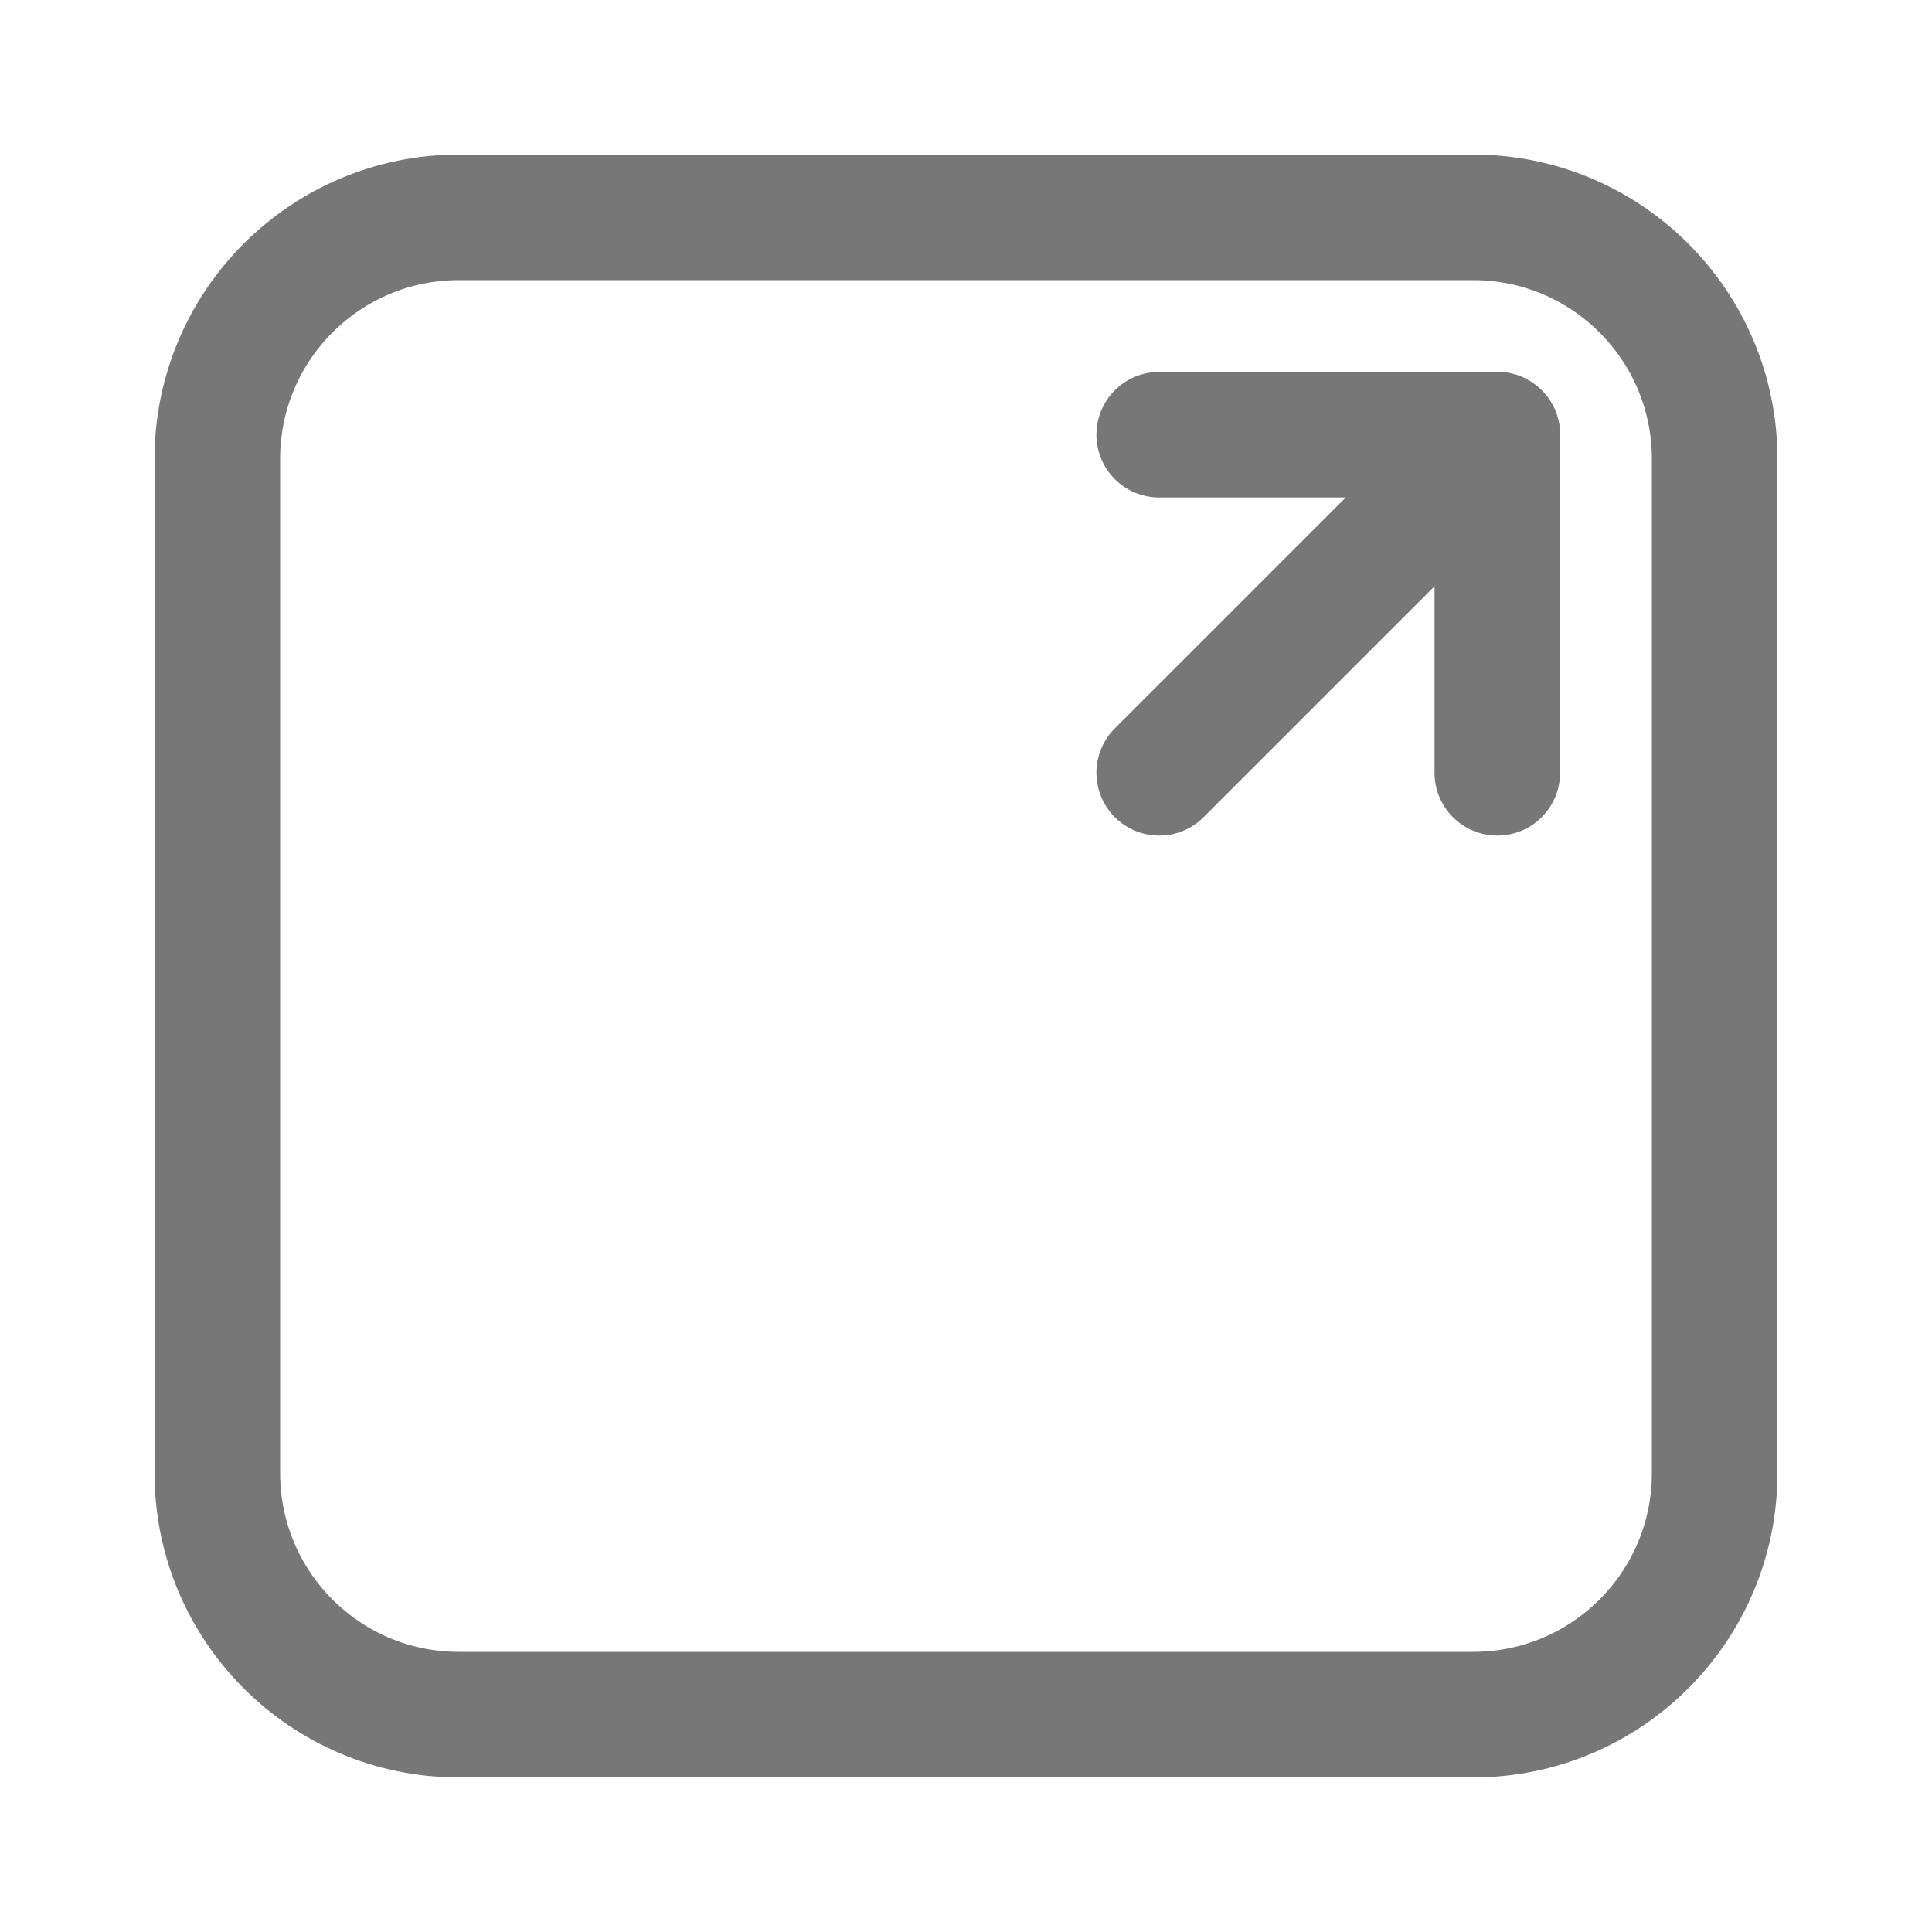
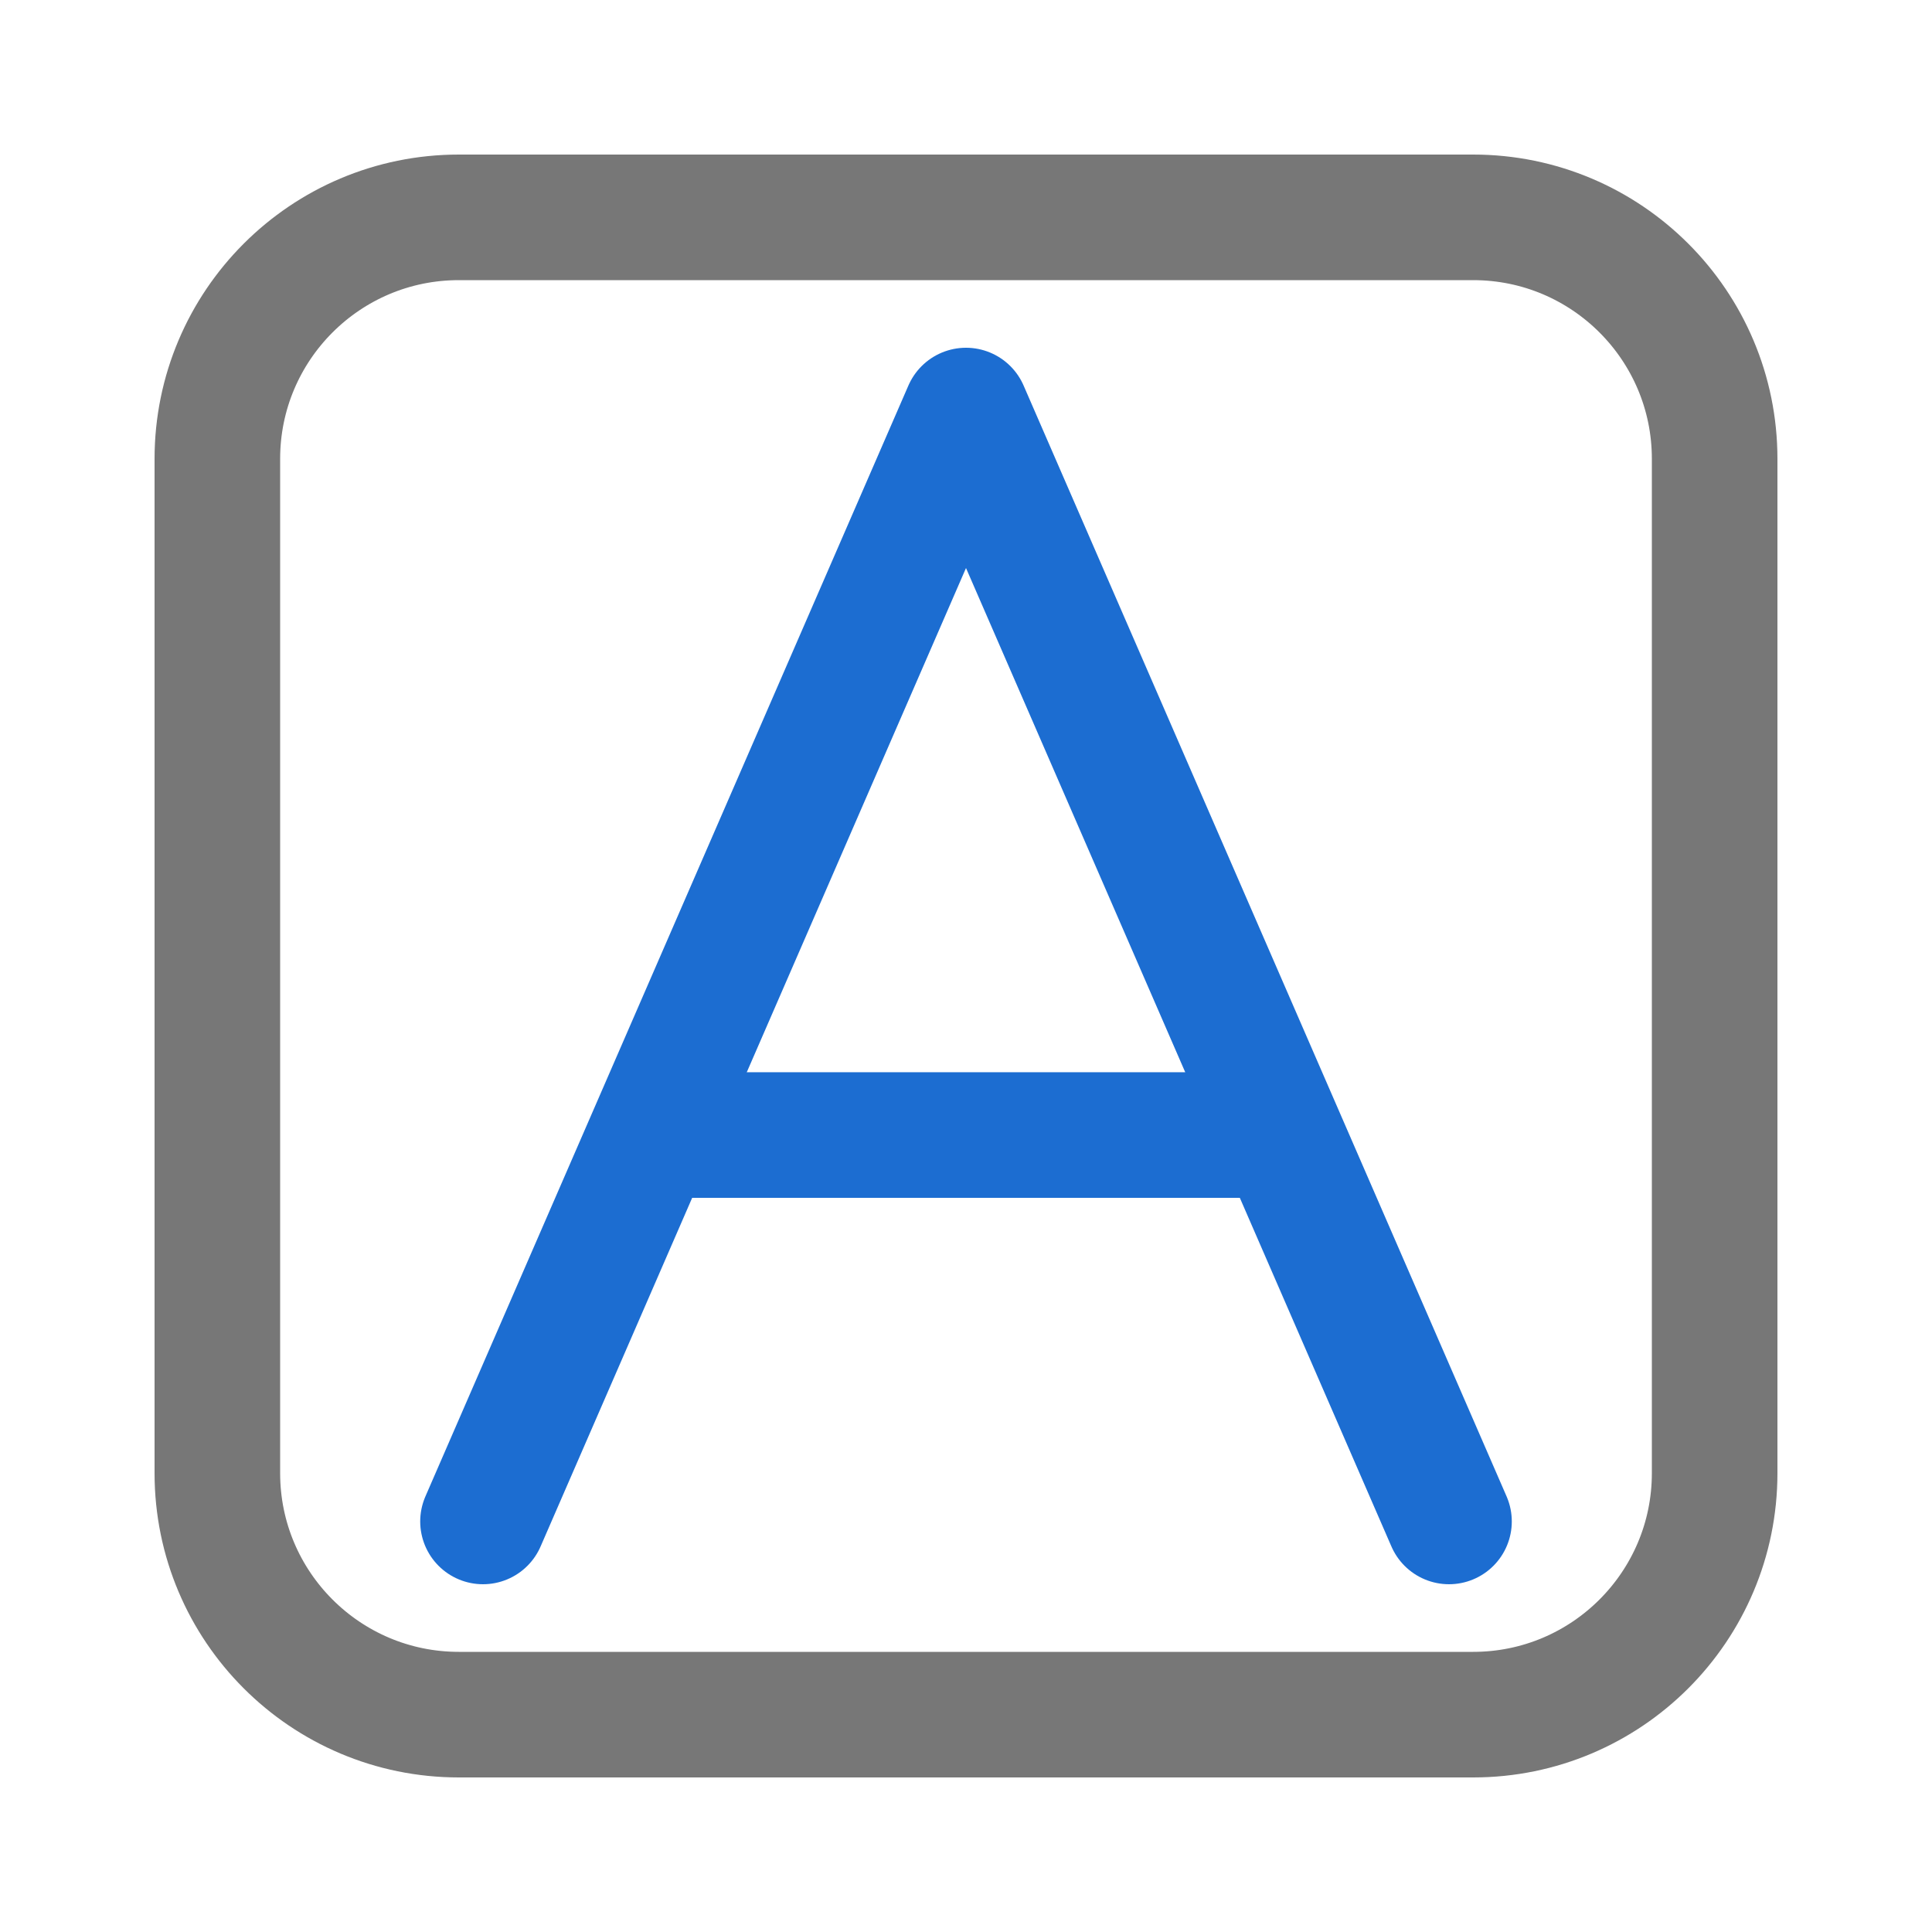
<svg xmlns="http://www.w3.org/2000/svg" t="1792234209690" class="icon" viewBox="0 0 1024 1024" version="1.1" p-id="3320" width="200" height="200" id="svg2">
  <defs id="defs2" />
-   <path d="M 798.446,81.627 H 224.991 c -80.284,0 -143.364,63.08 -143.364,143.364 v 573.455 c 0,80.284 63.08,143.364 143.364,143.364 h 573.455 c 80.284,0 143.364,-63.08 143.364,-143.364 V 224.991 c 0,-80.284 -63.08,-143.364 -143.364,-143.364 z m 86.018,716.819 c 0,45.876 -40.142,86.018 -86.018,86.018 H 224.991 c -45.876,0 -86.018,-40.142 -86.018,-86.018 V 224.991 c 0,-45.876 40.142,-86.018 86.018,-86.018 h 573.455 c 45.876,0 86.018,40.142 86.018,86.018 z" fill="#1c6dd1" p-id="3321" id="path1" style="display:none;fill:#777777;fill-opacity:1;stroke-width:0.84;stroke-dasharray:none" />
-   <path d="M 421.443,564.505 257.308,733.686 v -105.009 c 0,-17.502 -11.32,-29.169 -28.299,-29.169 -16.979,0 -28.299,11.668 -28.299,29.169 v 175.015 c 0,17.502 11.32,29.169 28.299,29.169 h 169.795 c 16.979,0 28.299,-11.668 28.299,-29.169 0,-17.502 -11.32,-29.169 -28.299,-29.169 H 296.926 L 461.062,605.341 c 11.32,-11.668 11.32,-29.169 0,-40.837 -11.32,-11.668 -28.299,-11.668 -39.619,0 z M 794.992,191.139 H 625.197 c -16.979,0 -28.299,11.668 -28.299,29.169 0,17.502 11.32,29.169 28.299,29.169 H 727.074 L 562.938,418.659 c -11.32,11.668 -11.32,29.169 0,40.837 11.32,11.668 28.299,11.668 39.619,0 L 766.692,290.314 v 105.009 c 0,17.502 11.32,29.169 28.299,29.169 16.979,0 28.299,-11.668 28.299,-29.169 v -175.015 c 0,-17.502 -11.32,-29.169 -28.299,-29.169 z" fill="#1c6dd1" p-id="3322" id="path2" style="display:none;stroke-width:0.842" />
  <rect style="display:inline;fill:none;fill-opacity:1;stroke:#777777;stroke-width:66.56;stroke-linecap:round;stroke-dasharray:none;stroke-opacity:1" id="rect5" width="793.6" height="793.6" x="115.2" y="115.2" rx="128" ry="128" />
-   <path style="fill:none;fill-opacity:1;stroke:#777777;stroke-width:66.56;stroke-linecap:round;stroke-linejoin:round;stroke-dasharray:none;stroke-opacity:1" d="m 614.4,230.4 h 179.2 v 179.2 0" id="path5" />
-   <path style="fill:none;fill-opacity:1;stroke:#777777;stroke-width:66.56;stroke-linecap:round;stroke-linejoin:round;stroke-dasharray:none;stroke-opacity:1" d="m 793.6,230.4 -179.2,179.2 v 0" id="path6" />
+   <g id="g4" transform="translate(0,12.7975)" style="display:inline">
+     <path style="fill:none;stroke:#1c6dd1;stroke-width:66.56;stroke-linecap:round;stroke-linejoin:round;stroke-dasharray:none;stroke-dashoffset:606.667;paint-order:stroke fill markers" d="m 256,793.6 256,-588.8 L 768,793.6" id="path3" />
+     <path style="fill:none;stroke:#1c6dd1;stroke-width:66.56;stroke-linecap:round;stroke-linejoin:round;stroke-dasharray:none;stroke-dashoffset:606.667;paint-order:stroke fill markers" d="M 358.4,588.8 H 665.6" id="path4" />
+   </g>
+   <g id="g5" transform="translate(12.80002,5.120005)" style="display:none">
+     <path style="display:inline;fill:none;stroke:#1c6dd1;stroke-width:66.56;stroke-linecap:round;stroke-linejoin:round;stroke-dasharray:none;stroke-dashoffset:606.667;paint-order:stroke fill markers" d="M 289.28,212.48 V 801.28" id="path5" />
+     <path style="display:inline;fill:none;stroke:#1c6dd1;stroke-width:66.56;stroke-linecap:round;stroke-linejoin:round;stroke-dasharray:none;stroke-dashoffset:606.667;paint-order:stroke fill markers" d="M 709.12,212.48 V 801.28" id="path5-9" />
+     <path style="display:inline;fill:none;stroke:#1c6dd1;stroke-width:66.56;stroke-linecap:round;stroke-linejoin:round;stroke-dasharray:none;stroke-dashoffset:606.667;paint-order:stroke fill markers" d="M 332.8,512 H 691.2" id="path6" transform="translate(-12.80002,-5.120005)" />
+   </g>
+   <path style="display:none;fill:none;stroke:#1c6dd1;stroke-width:66.56;stroke-linecap:round;stroke-linejoin:round;stroke-dasharray:none;stroke-dashoffset:606.667;paint-order:stroke fill markers" d="M 294.4,217.6 V 806.4 h 435.2" id="path7" />
+   <path style="display:none;fill:none;stroke:#1c6dd1;stroke-width:66.56;stroke-linecap:round;stroke-linejoin:round;stroke-dasharray:none;stroke-dashoffset:606.667;paint-order:stroke fill markers" d="M 302.08,808.96 V 215.04 L 721.92,808.96 V 215.04" id="path8" />
</svg>
